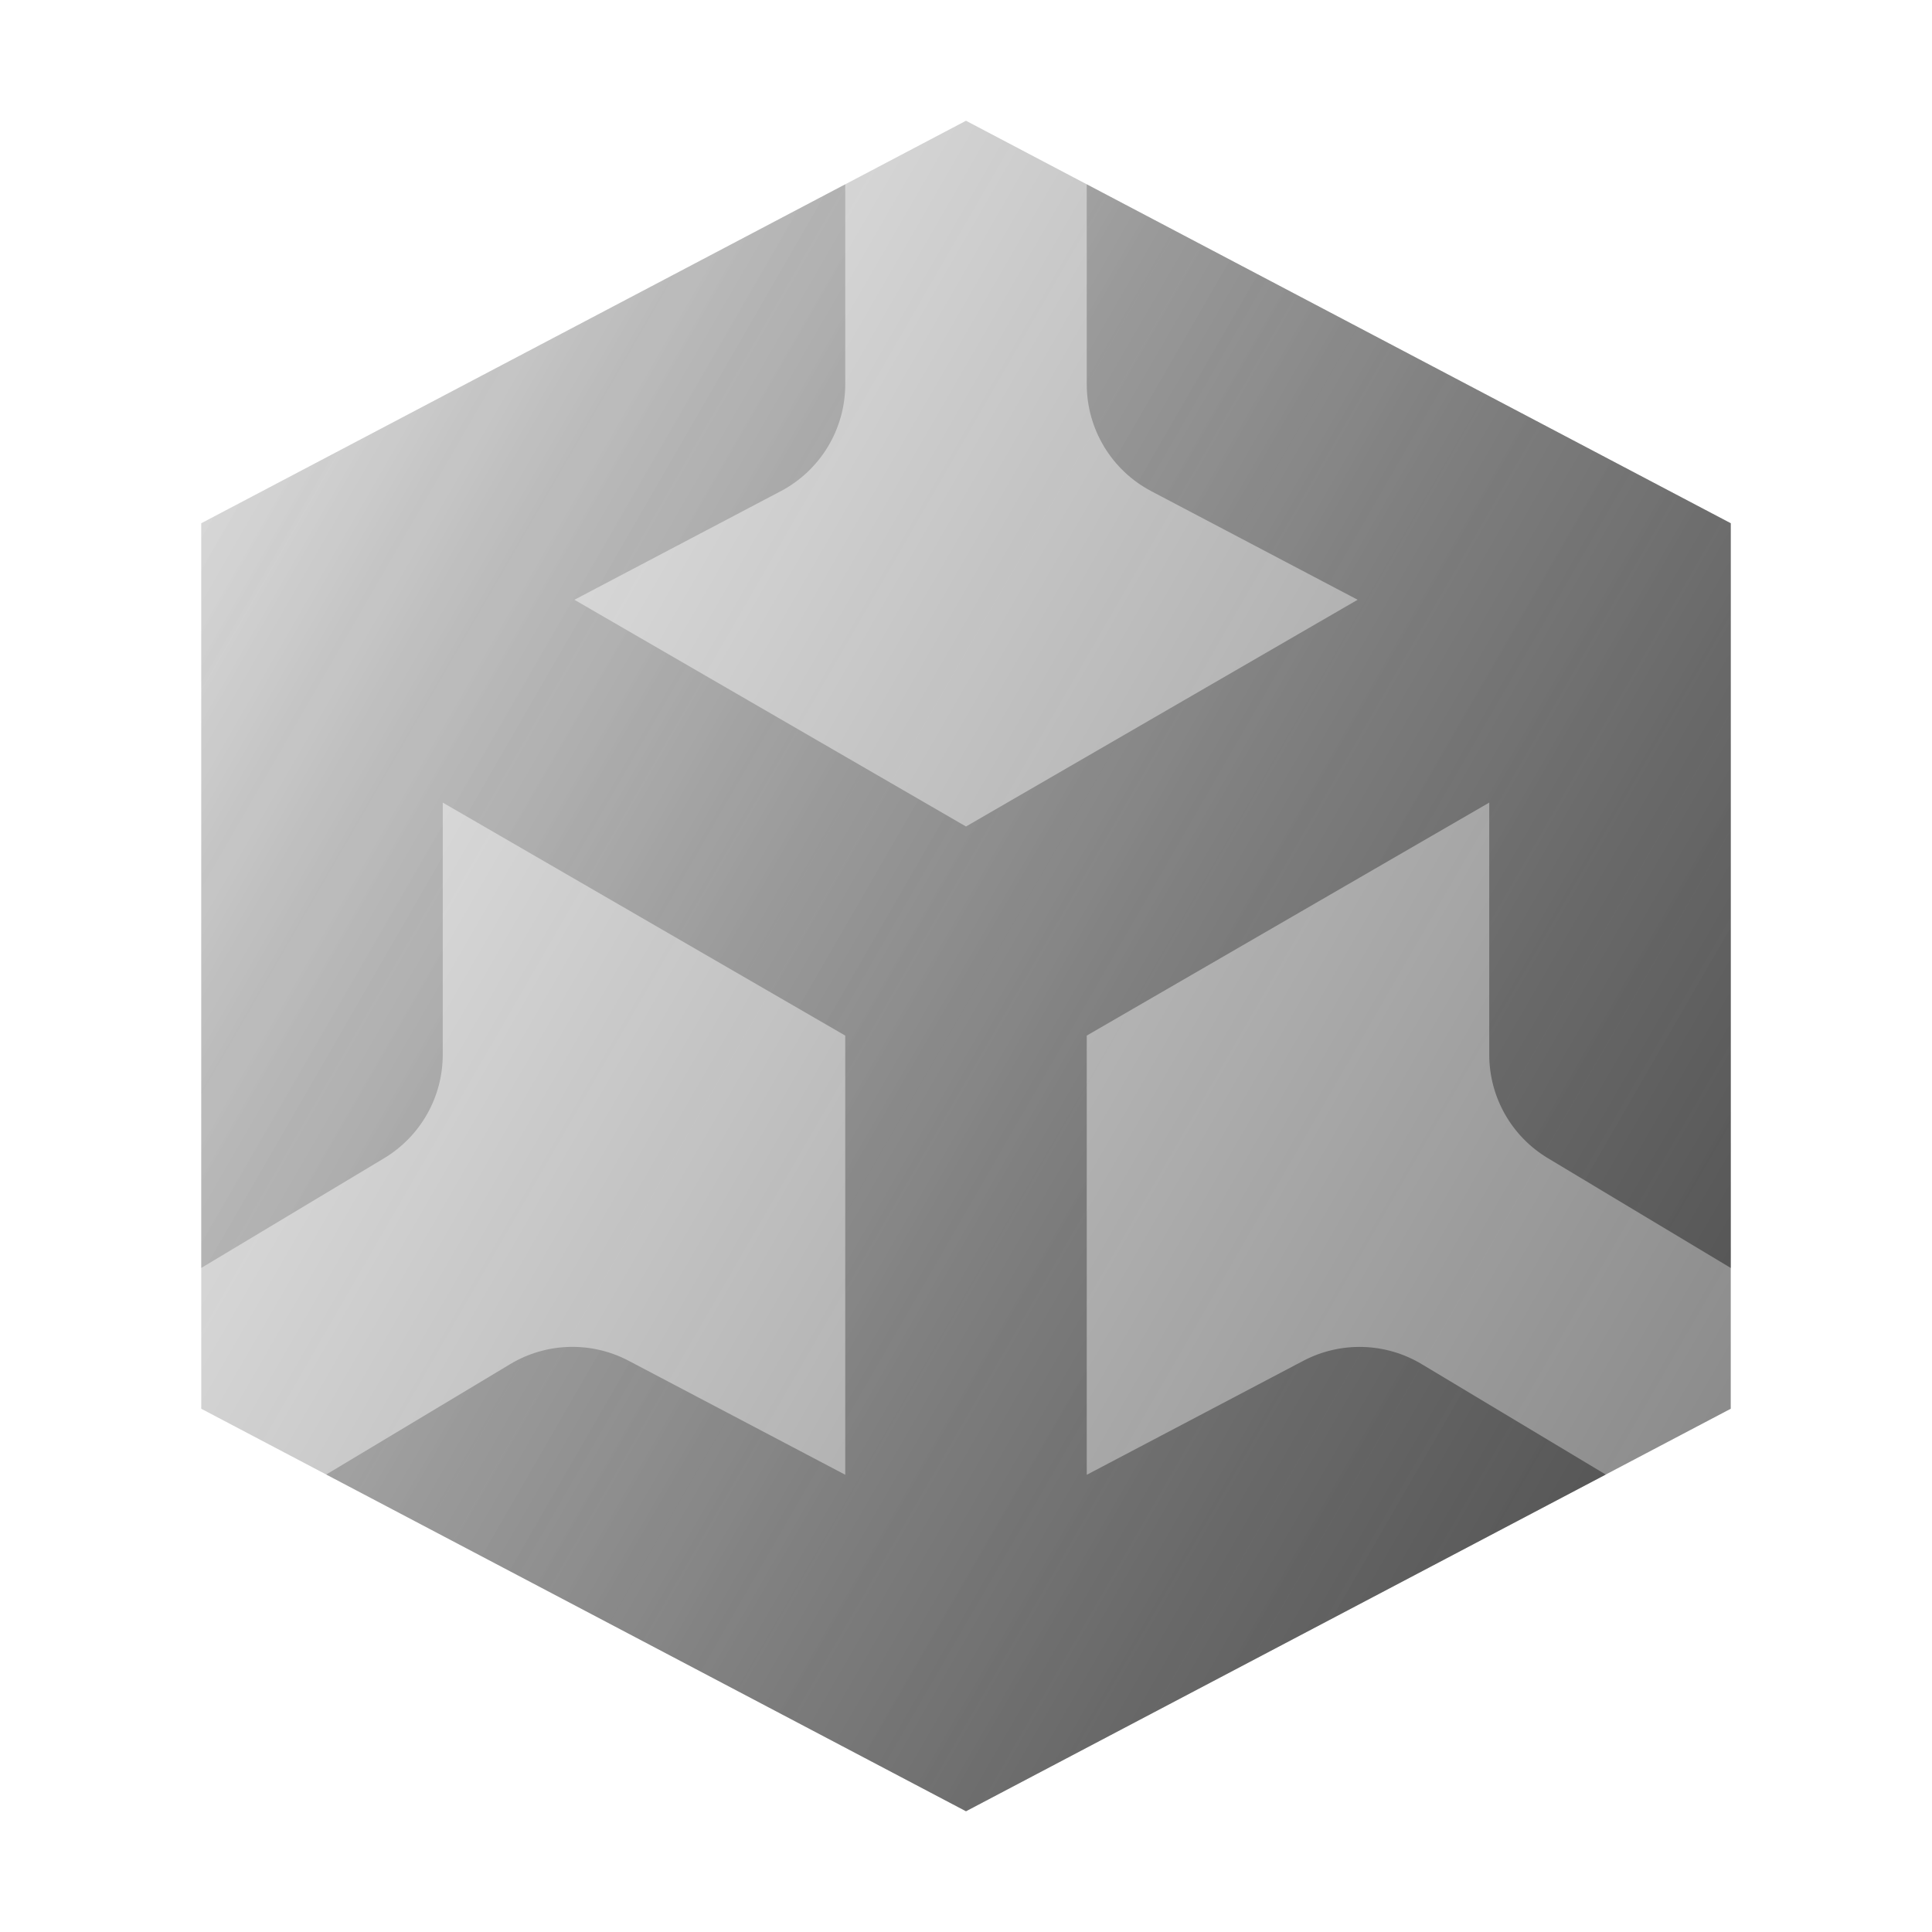
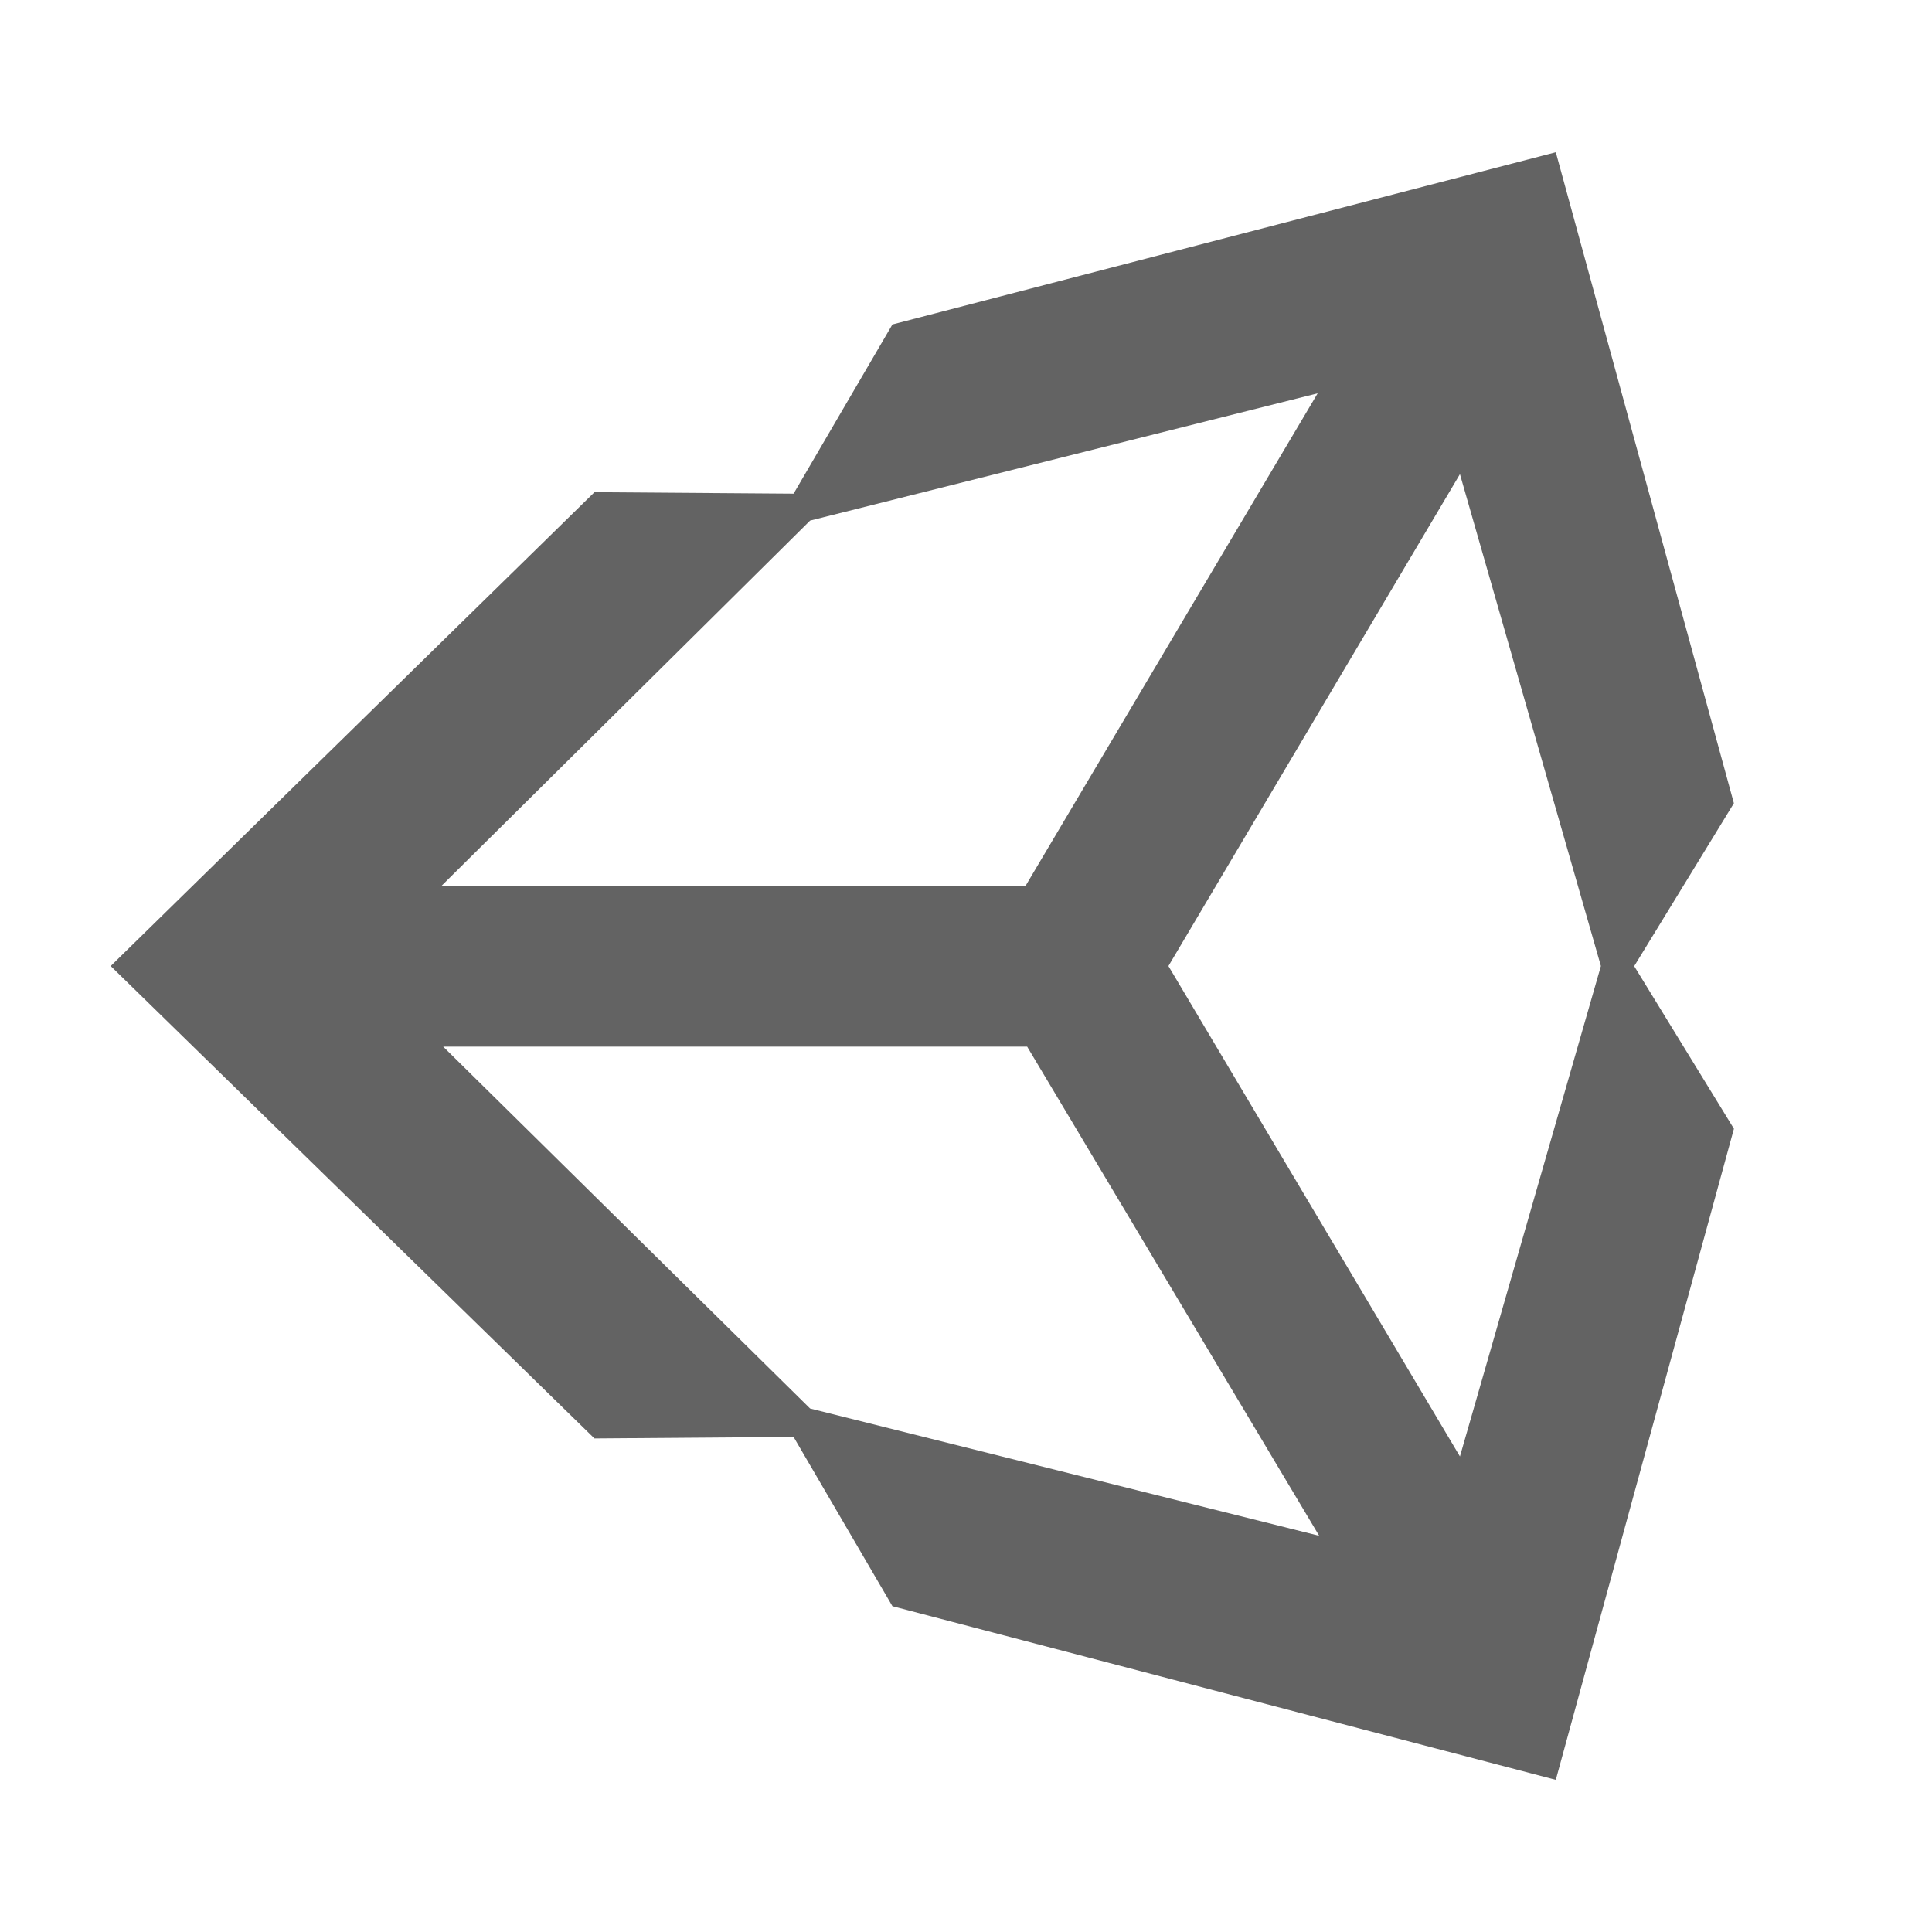
- <svg xmlns="http://www.w3.org/2000/svg" viewBox="0 0 48 48" width="480px" height="480px" baseProfile="basic">
-   <linearGradient id="qUxyI3vgFveub1eDoKLJXa" x1="-3.608" x2="66.534" y1="8.061" y2="48.557" gradientUnits="userSpaceOnUse">
-     <stop offset="0" stop-color="#262626" stop-opacity="0" />
-     <stop offset="1" stop-color="#262626" stop-opacity=".8" />
-   </linearGradient>
-   <polygon fill="url(#qUxyI3vgFveub1eDoKLJXa)" points="24,45 5,35 5,13 24,3 43,13 43,35" />
-   <linearGradient id="qUxyI3vgFveub1eDoKLJXb" x1="-3.231" x2="64.117" y1="8.199" y2="47.082" gradientUnits="userSpaceOnUse">
-     <stop offset="0" stop-color="#262626" stop-opacity="0" />
-     <stop offset="1" stop-color="#262626" stop-opacity=".8" />
-   </linearGradient>
-   <path fill="url(#qUxyI3vgFveub1eDoKLJXb)" d="M43,31.502V13L27,4.579v4.969c0,1.114,0.617,2.136,1.603,2.655l5.127,2.698L24,20.534 l-9.729-5.633l5.127-2.698C20.383,11.684,21,10.662,21,9.548V4.579L5,13v18.502l4.543-2.726C10.447,28.233,11,27.257,11,26.203 V19.94l10,5.789v10.911l-5.381-2.832c-0.927-0.488-2.042-0.457-2.941,0.082l-4.573,2.744L24,45l15.894-8.365l-4.573-2.744 c-0.899-0.539-2.013-0.57-2.941-0.082L27,36.641V25.729l10-5.789v6.263c0,1.054,0.553,2.03,1.457,2.572L43,31.502z" />
+ <svg xmlns="http://www.w3.org/2000/svg" width="50" height="50" viewBox="0 0 50 50" fill="none">
+   <path d="M37.783 37.693L30.239 25.001L37.783 12.271L41.431 25.001L37.783 37.693ZM20.965 36.452L11.47 27.087H26.583L34.14 39.746L20.965 36.452ZM20.965 13.473L34.101 10.179L26.545 22.92H11.432L20.965 13.473ZM40.264 3.94L23.096 8.397L20.538 12.776L15.385 12.738L2.865 25.001L15.384 37.227L20.538 37.188L23.096 41.568L40.264 46.062L44.874 29.212L42.293 25.004L44.873 20.788L40.264 3.94Z" fill="#636363" />
</svg>
